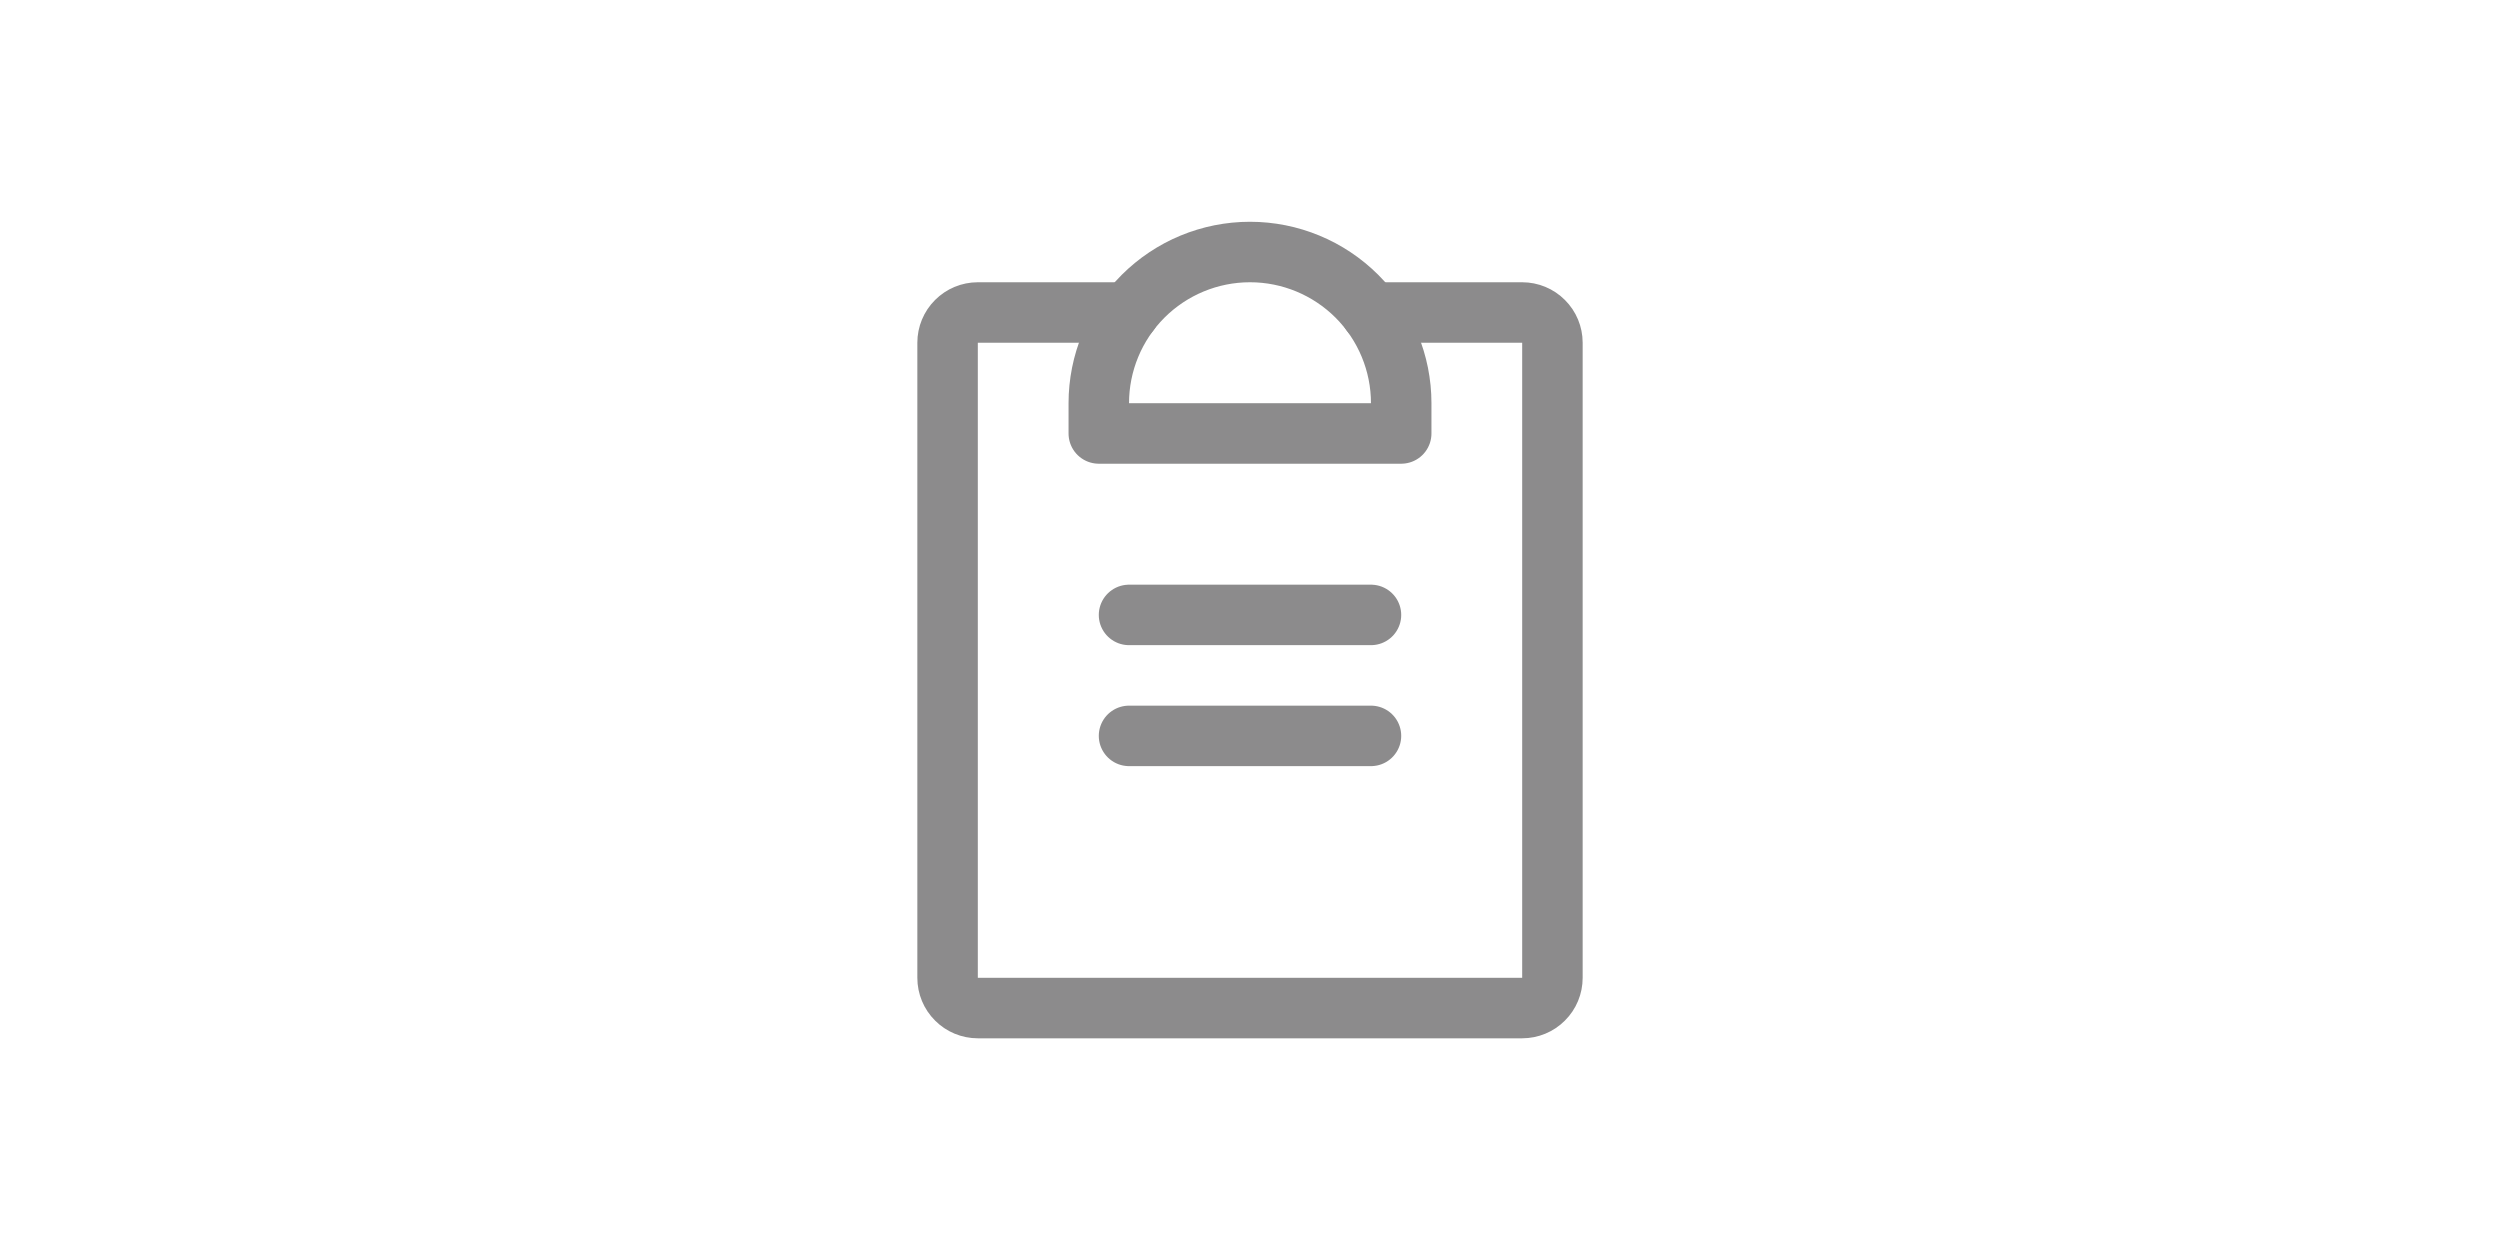
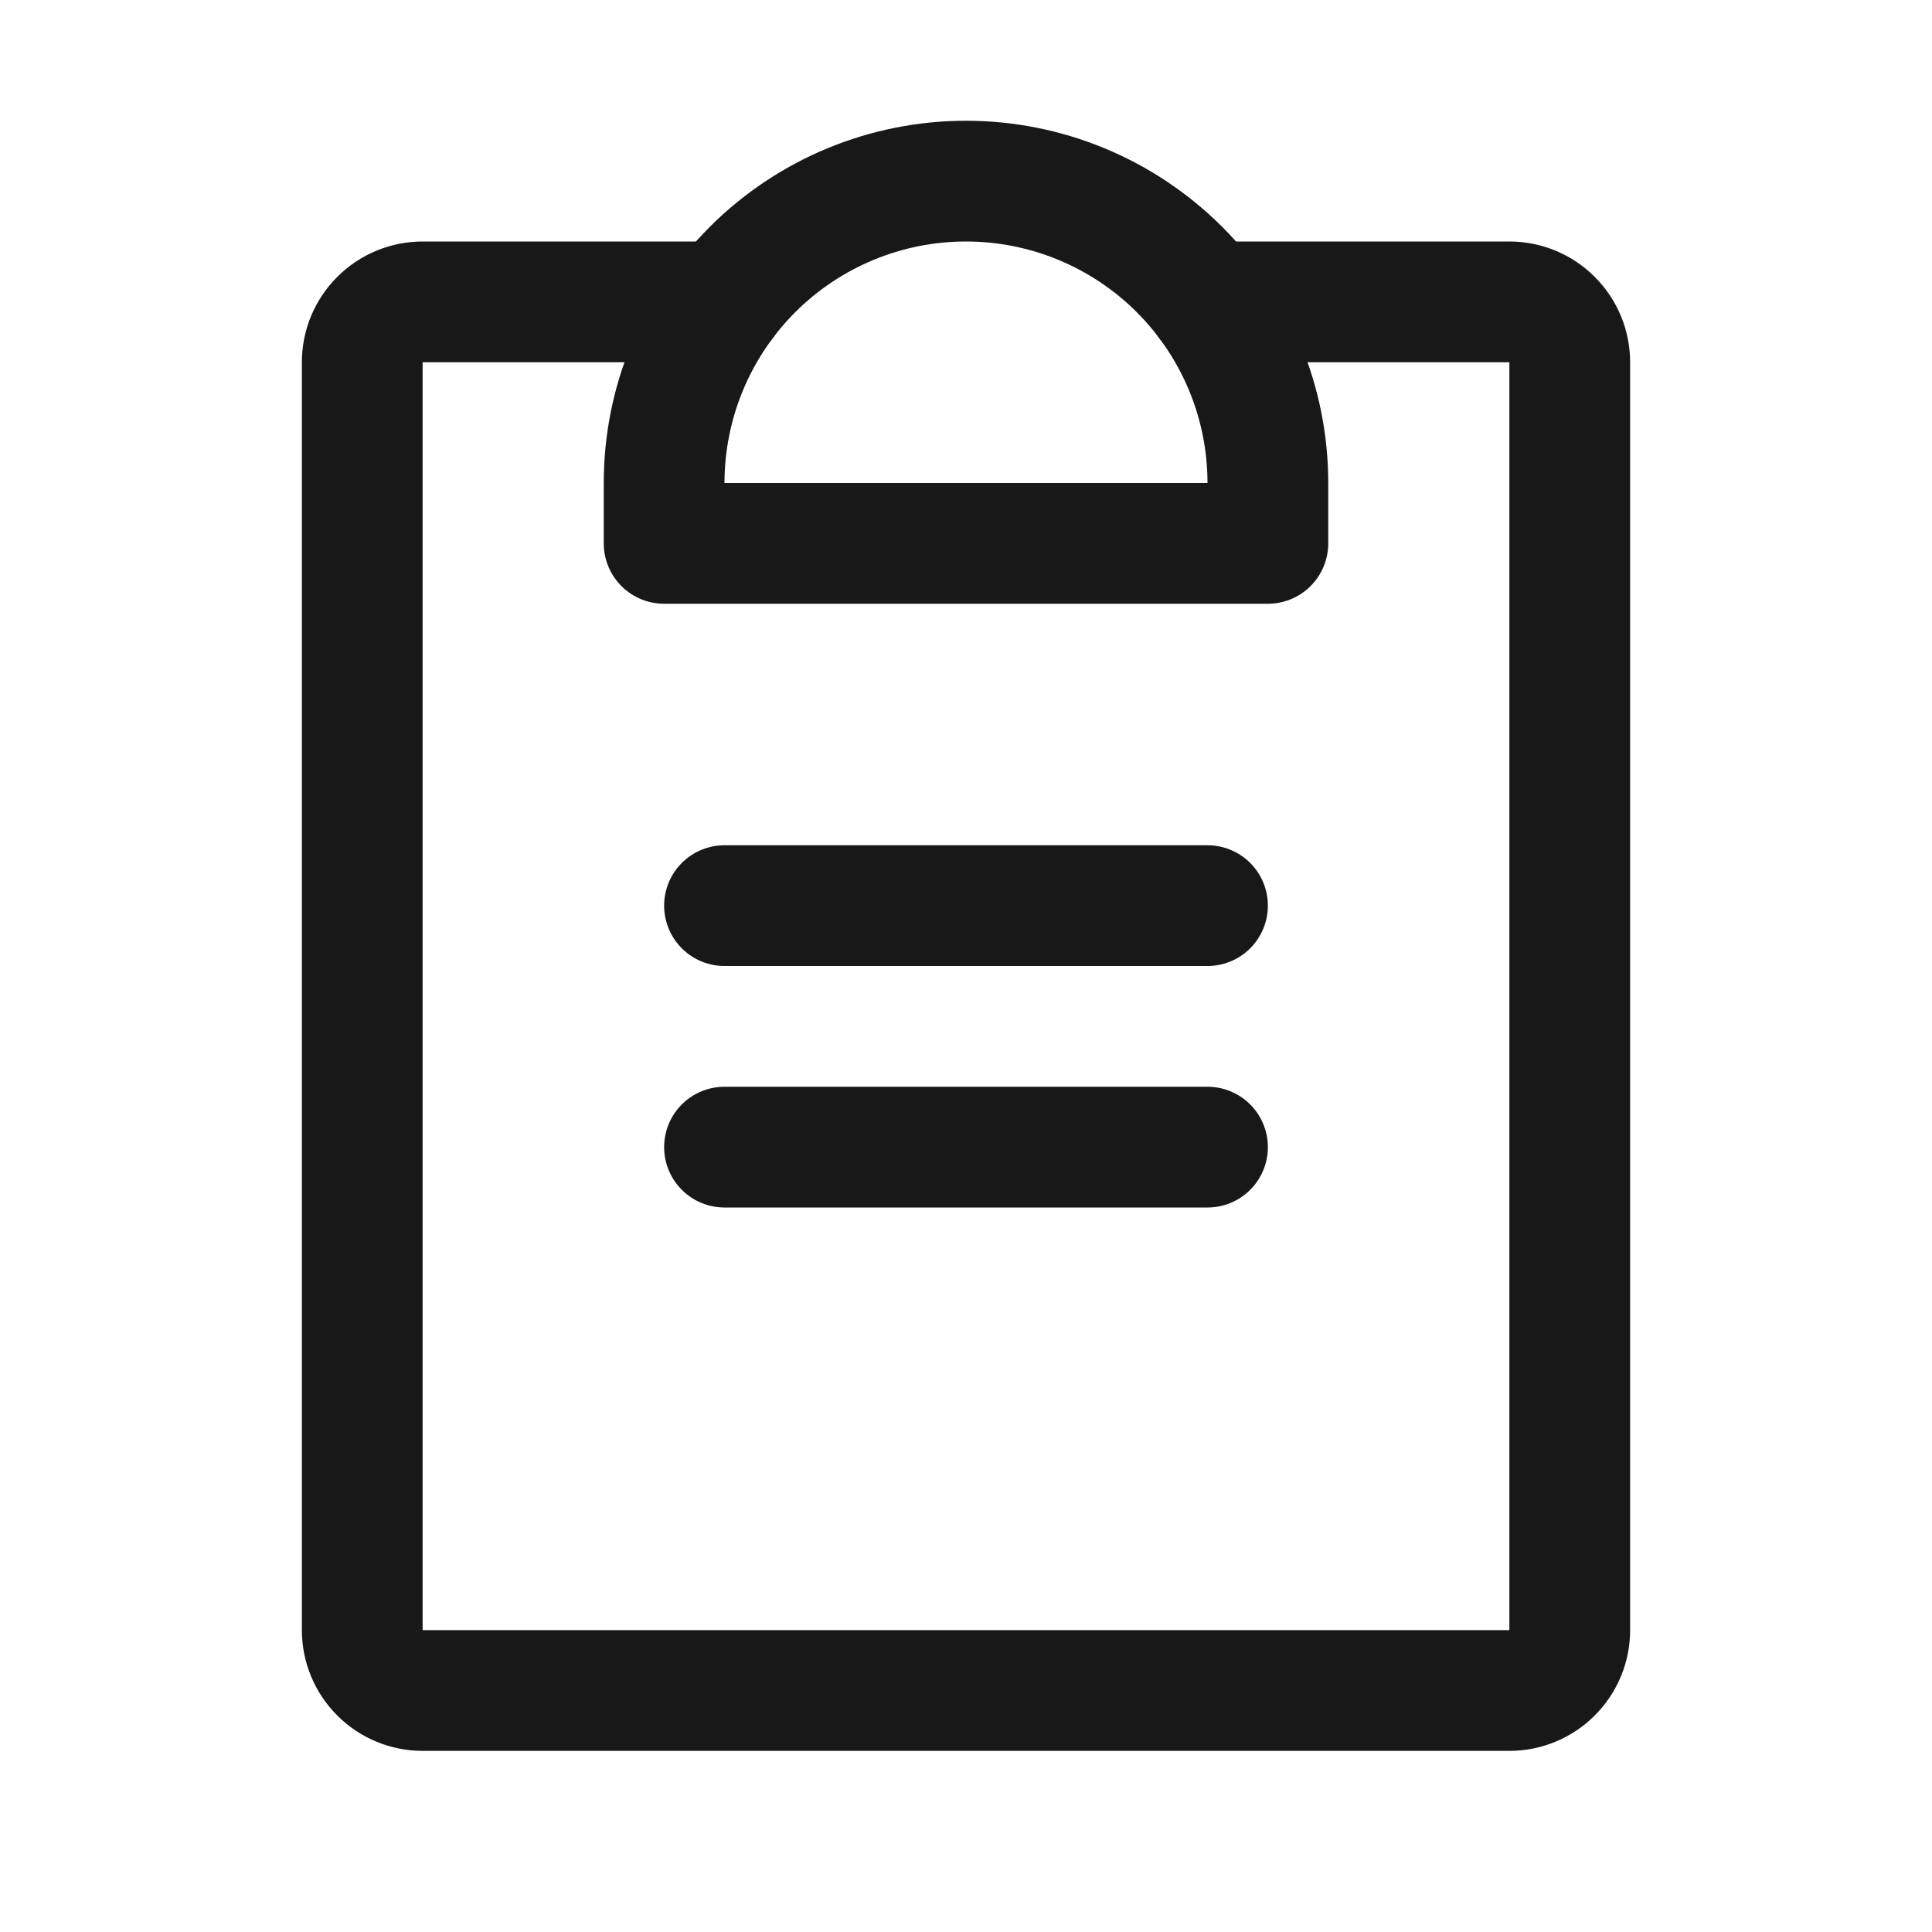
- <svg xmlns="http://www.w3.org/2000/svg" width="62" height="31" viewBox="0 0 62 31" fill="none">
-   <g opacity="0.5">
-     <path d="M28 18.25H34" stroke="#191819" stroke-width="1.5" stroke-linecap="round" stroke-linejoin="round" />
-     <path d="M28 15.25H34" stroke="#191819" stroke-width="1.5" stroke-linecap="round" stroke-linejoin="round" />
-     <path d="M34 7.75H37.75C37.949 7.75 38.14 7.829 38.28 7.97C38.421 8.11 38.5 8.301 38.5 8.5V24.25C38.5 24.449 38.421 24.64 38.28 24.78C38.14 24.921 37.949 25 37.75 25H24.25C24.051 25 23.86 24.921 23.72 24.78C23.579 24.64 23.5 24.449 23.5 24.25V8.5C23.5 8.301 23.579 8.11 23.72 7.97C23.86 7.829 24.051 7.75 24.25 7.75H28" stroke="#191819" stroke-width="1.5" stroke-linecap="round" stroke-linejoin="round" />
-     <path d="M27.25 10.75V10C27.25 9.005 27.645 8.052 28.348 7.348C29.052 6.645 30.005 6.25 31 6.25C31.995 6.25 32.948 6.645 33.652 7.348C34.355 8.052 34.75 9.005 34.75 10V10.75H27.25Z" stroke="#191819" stroke-width="1.5" stroke-linecap="round" stroke-linejoin="round" />
-   </g>
+ <svg xmlns="http://www.w3.org/2000/svg" width="24" height="24" viewBox="0 0 24 24" fill="none">
+   <path d="M9 14.25H15" stroke="#191819" stroke-width="1.5" stroke-linecap="round" stroke-linejoin="round" />
+   <path d="M9 11.25H15" stroke="#191819" stroke-width="1.5" stroke-linecap="round" stroke-linejoin="round" />
+   <path d="M15 3.75H18.75C18.949 3.75 19.14 3.829 19.28 3.97C19.421 4.11 19.5 4.301 19.5 4.5V20.25C19.5 20.449 19.421 20.64 19.28 20.78C19.14 20.921 18.949 21 18.75 21H5.25C5.051 21 4.86 20.921 4.72 20.78C4.579 20.64 4.5 20.449 4.5 20.25V4.5C4.5 4.301 4.579 4.11 4.72 3.97C4.86 3.829 5.051 3.75 5.25 3.75H9" stroke="#191819" stroke-width="1.5" stroke-linecap="round" stroke-linejoin="round" />
+   <path d="M8.25 6.75V6C8.25 5.005 8.645 4.052 9.348 3.348C10.052 2.645 11.005 2.25 12 2.25C12.995 2.25 13.948 2.645 14.652 3.348C15.355 4.052 15.75 5.005 15.75 6V6.75H8.25Z" stroke="#191819" stroke-width="1.5" stroke-linecap="round" stroke-linejoin="round" />
</svg>
